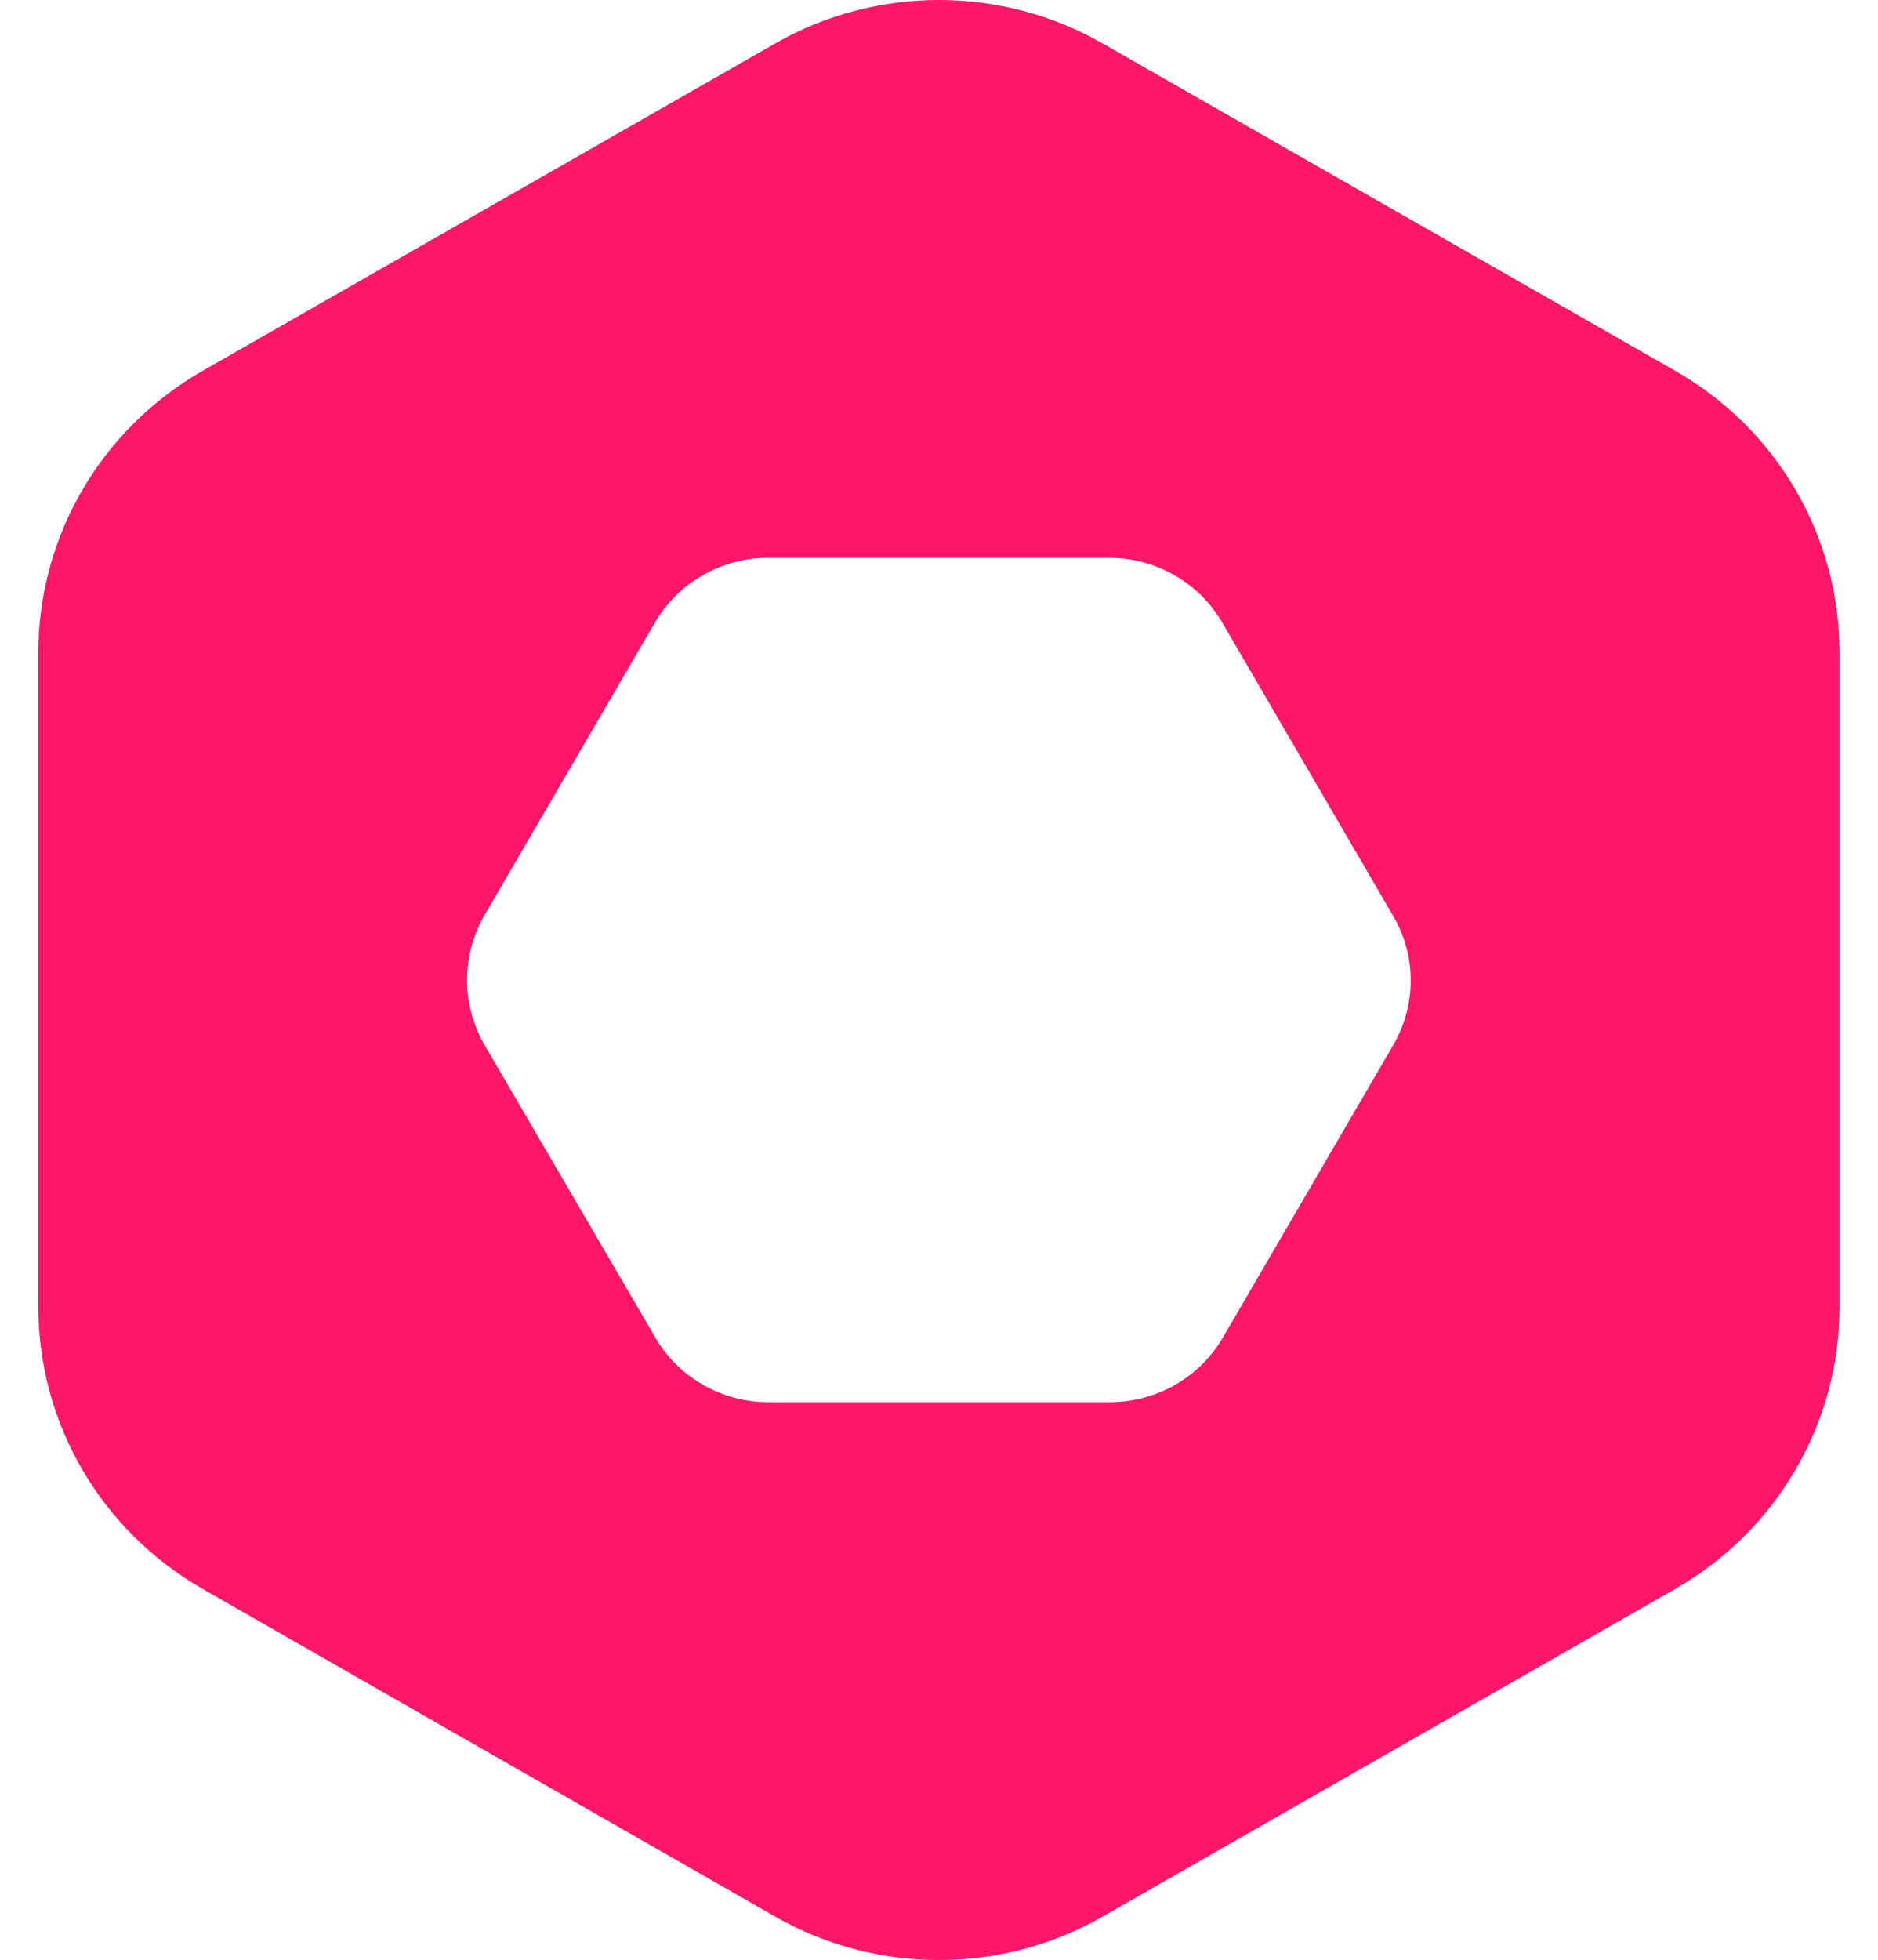
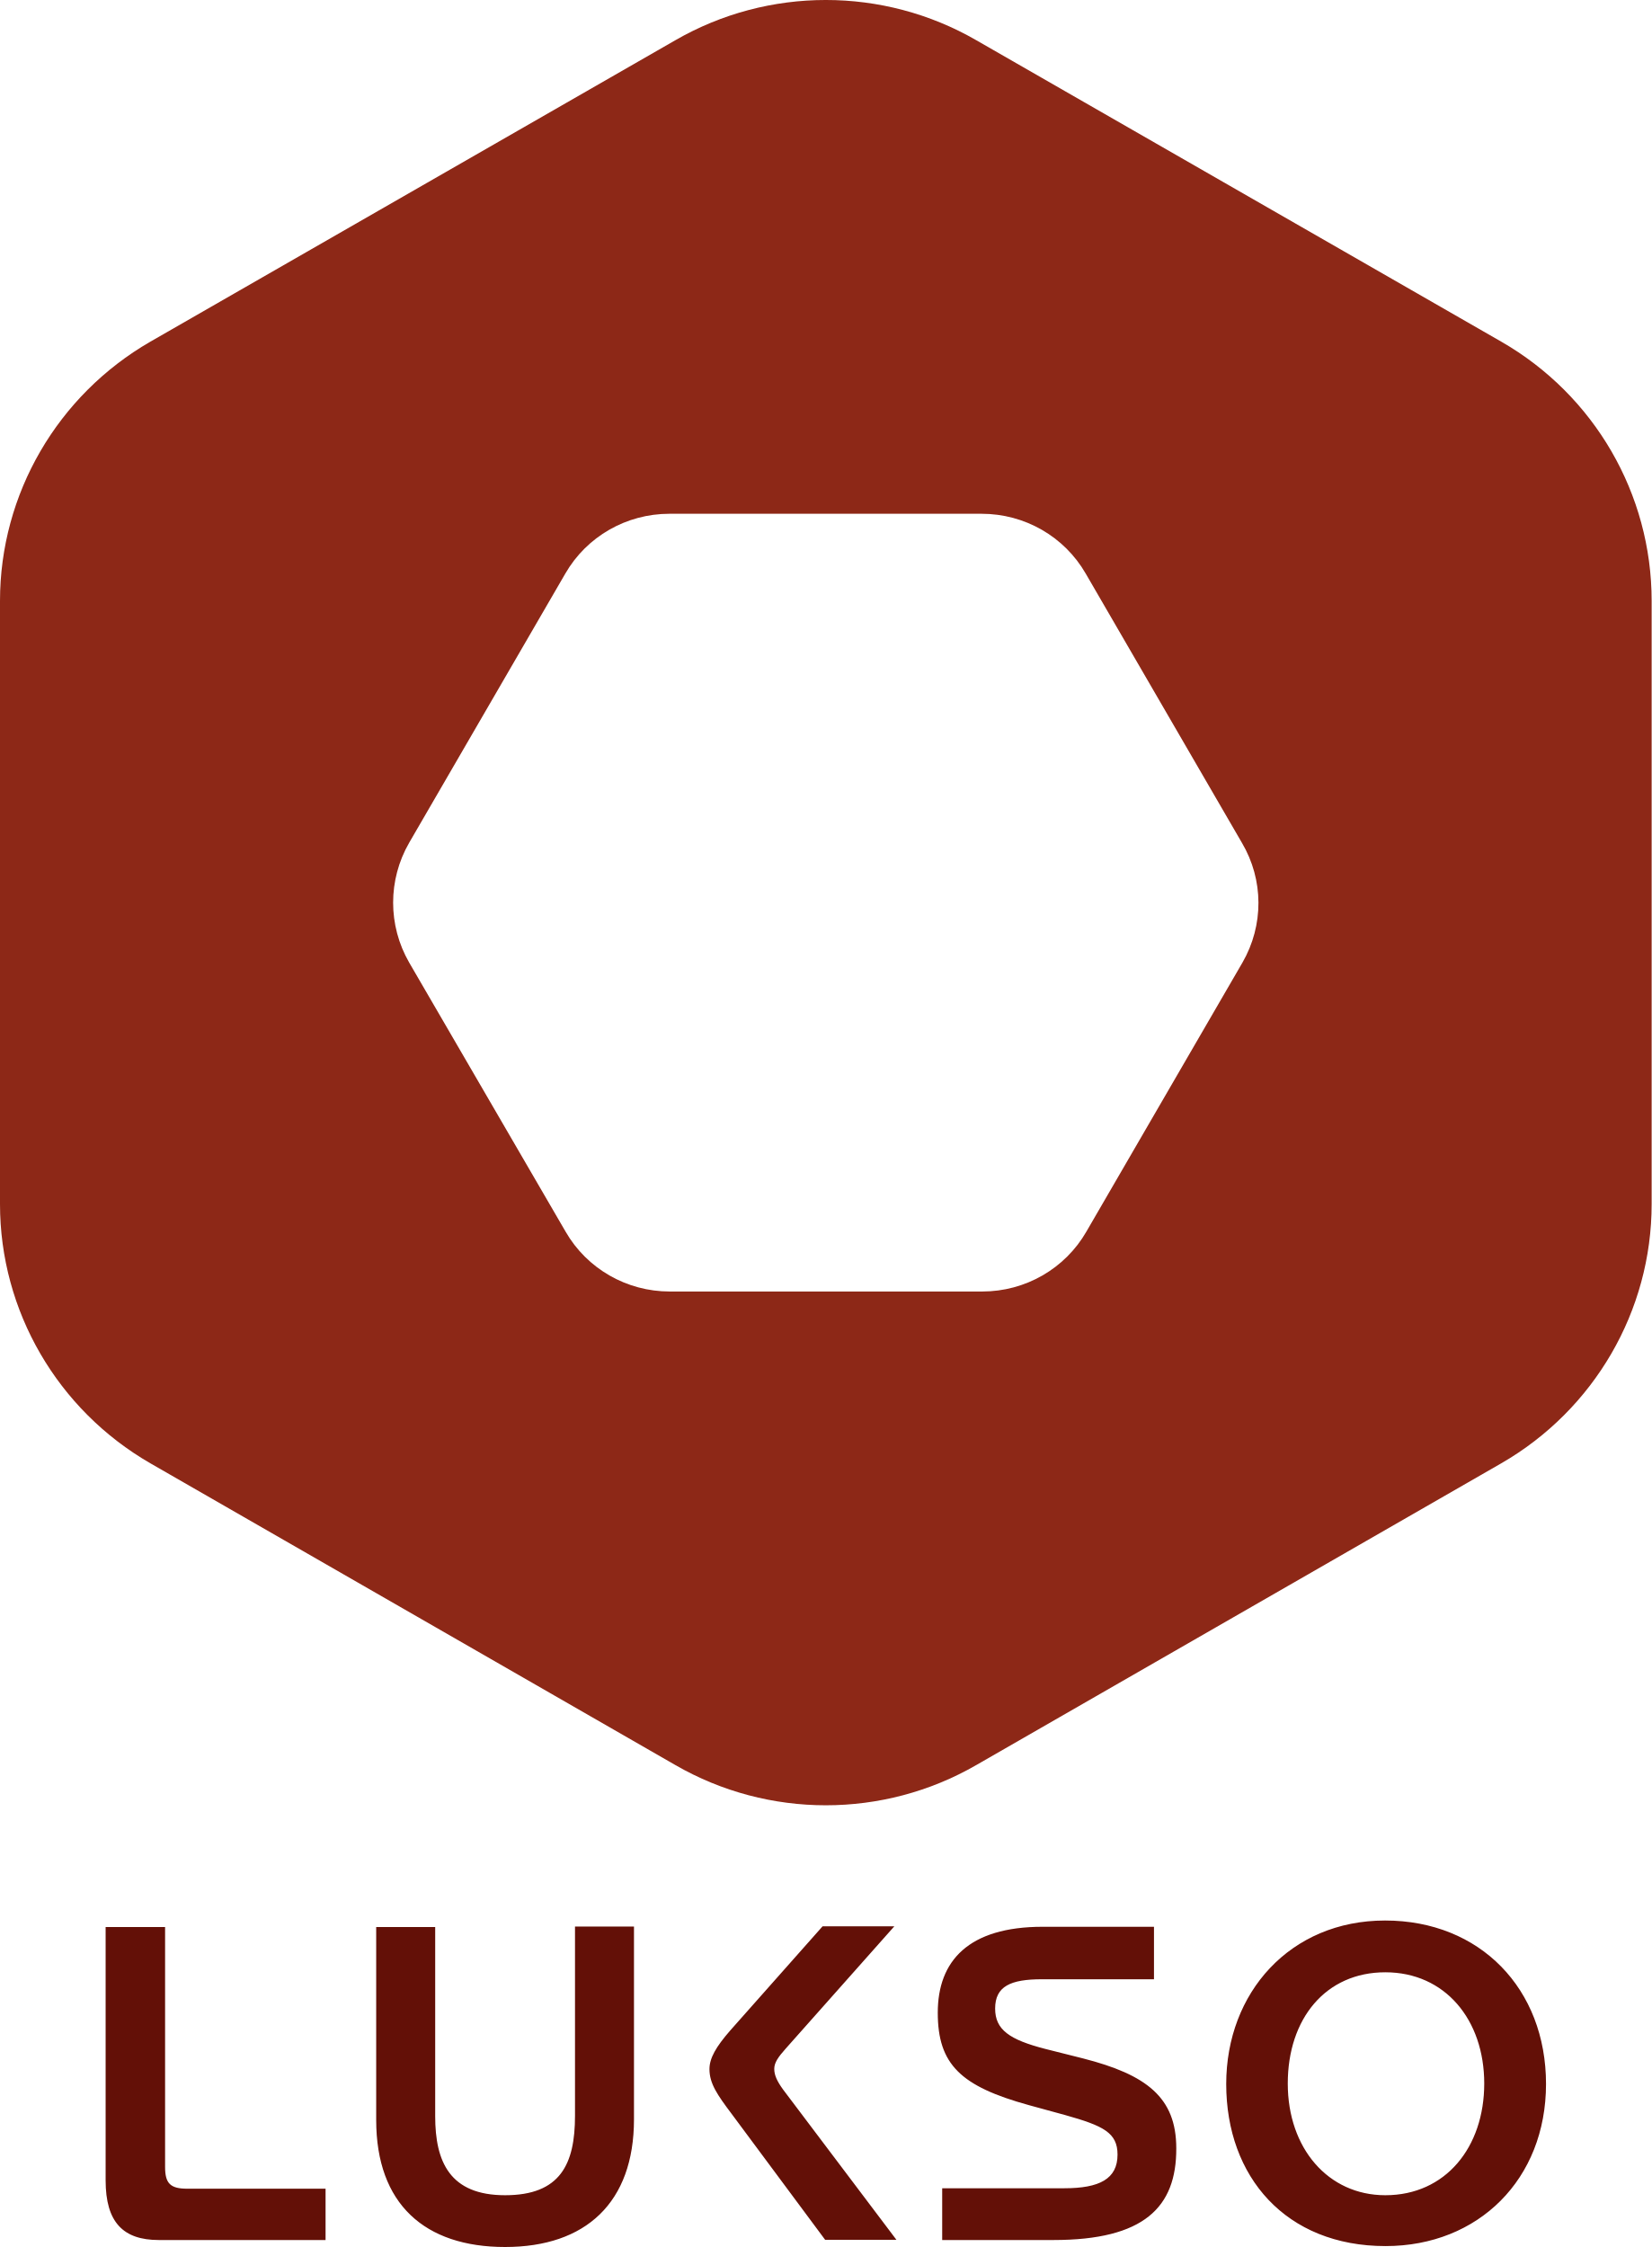
- <svg xmlns="http://www.w3.org/2000/svg" width="23" height="24" viewBox="0 0 23 24" fill="none">
-   <path d="M20.521 4.542L13.509 0.534C12.268 -0.178 10.732 -0.178 9.491 0.534L2.479 4.542C1.237 5.254 0.47 6.568 0.47 7.988V16.008C0.47 17.428 1.237 18.742 2.479 19.454L9.491 23.466C10.732 24.178 12.268 24.178 13.509 23.466L20.521 19.454C21.763 18.742 22.53 17.428 22.53 16.008V7.988C22.53 6.568 21.767 5.254 20.521 4.542ZM17.065 12.796L14.98 16.374C14.695 16.867 14.164 17.17 13.589 17.17H9.414C8.84 17.17 8.309 16.867 8.024 16.374L5.935 12.796C5.649 12.303 5.649 11.697 5.935 11.204L8.02 7.626C8.305 7.133 8.836 6.83 9.41 6.83H13.582C14.156 6.83 14.687 7.133 14.972 7.626L17.057 11.204C17.351 11.697 17.351 12.303 17.065 12.796Z" fill="#FD1669" />
+ <svg xmlns="http://www.w3.org/2000/svg" width="86" height="117" viewBox="0 0 86 117" fill="none">
+   <path d="M78.168 17.789L50.832 2.093C45.992 -0.698 40.008 -0.698 35.168 2.093L7.832 17.789C2.992 20.579 0 25.723 0 31.288V62.697C0 68.261 2.992 73.405 7.832 76.195L35.168 91.907C40.008 94.698 45.992 94.698 50.832 91.907L78.168 76.195C83.008 73.405 86 68.261 86 62.697V31.288C86 25.723 83.024 20.579 78.168 17.789ZM64.696 50.117L56.566 64.131C55.454 66.063 53.386 67.248 51.146 67.248H34.87C32.63 67.248 30.562 66.063 29.45 64.131L21.304 50.117C20.192 48.185 20.192 45.815 21.304 43.883L29.434 29.869C30.546 27.937 32.614 26.752 34.854 26.752H51.114C53.355 26.752 55.422 27.937 56.534 29.869L64.665 43.883C65.808 45.815 65.808 48.185 64.696 50.117Z" fill="#8D2817" />
+   <path d="M38.09 110.06L42.964 116.625H46.676L40.775 108.802C40.461 108.367 40.315 108.053 40.315 107.726C40.315 107.4 40.521 107.11 40.908 106.674L46.567 100.302H42.831L38.018 105.731C37.28 106.578 36.941 107.17 36.941 107.738C36.941 108.488 37.353 109.08 38.09 110.06ZM63.848 108.512C63.848 103.76 67.174 100 72.12 100C77.066 100 80.5 103.555 80.5 108.512C80.5 113.469 76.981 116.952 72.144 116.952C66.956 116.952 63.848 113.349 63.848 108.512ZM77.283 108.488C77.283 105.163 75.24 102.696 72.132 102.696C69.024 102.696 67.053 105.115 67.053 108.488C67.053 111.861 69.157 114.304 72.132 114.304C75.276 114.304 77.283 111.801 77.283 108.488ZM54.851 116.637H49.059V113.941H55.419C57.245 113.941 58.189 113.457 58.189 112.188C58.189 111.051 57.451 110.688 55.468 110.132L53.569 109.612C50.026 108.633 48.829 107.496 48.829 104.8C48.829 102.104 50.425 100.326 54.295 100.326H60.087V103.059H54.246C52.626 103.059 51.816 103.422 51.816 104.583C51.816 105.683 52.553 106.203 54.428 106.686L56.399 107.182C59.7 108.028 61.248 109.213 61.248 111.861C61.26 114.932 59.567 116.637 54.851 116.637ZM26.3 117C22.116 117 19.588 114.763 19.588 110.386V100.339H22.66V110.193C22.66 112.563 23.422 114.304 26.3 114.304C29.178 114.304 29.94 112.683 29.94 110.169V100.314H33.011V110.35C33.011 114.691 30.496 117 26.3 117ZM8.596 100.339H5.5V113.53C5.5 115.718 6.419 116.637 8.269 116.637H16.952V113.965H9.757C8.862 113.965 8.596 113.687 8.596 112.829V100.339Z" fill="#631007" />
</svg>
